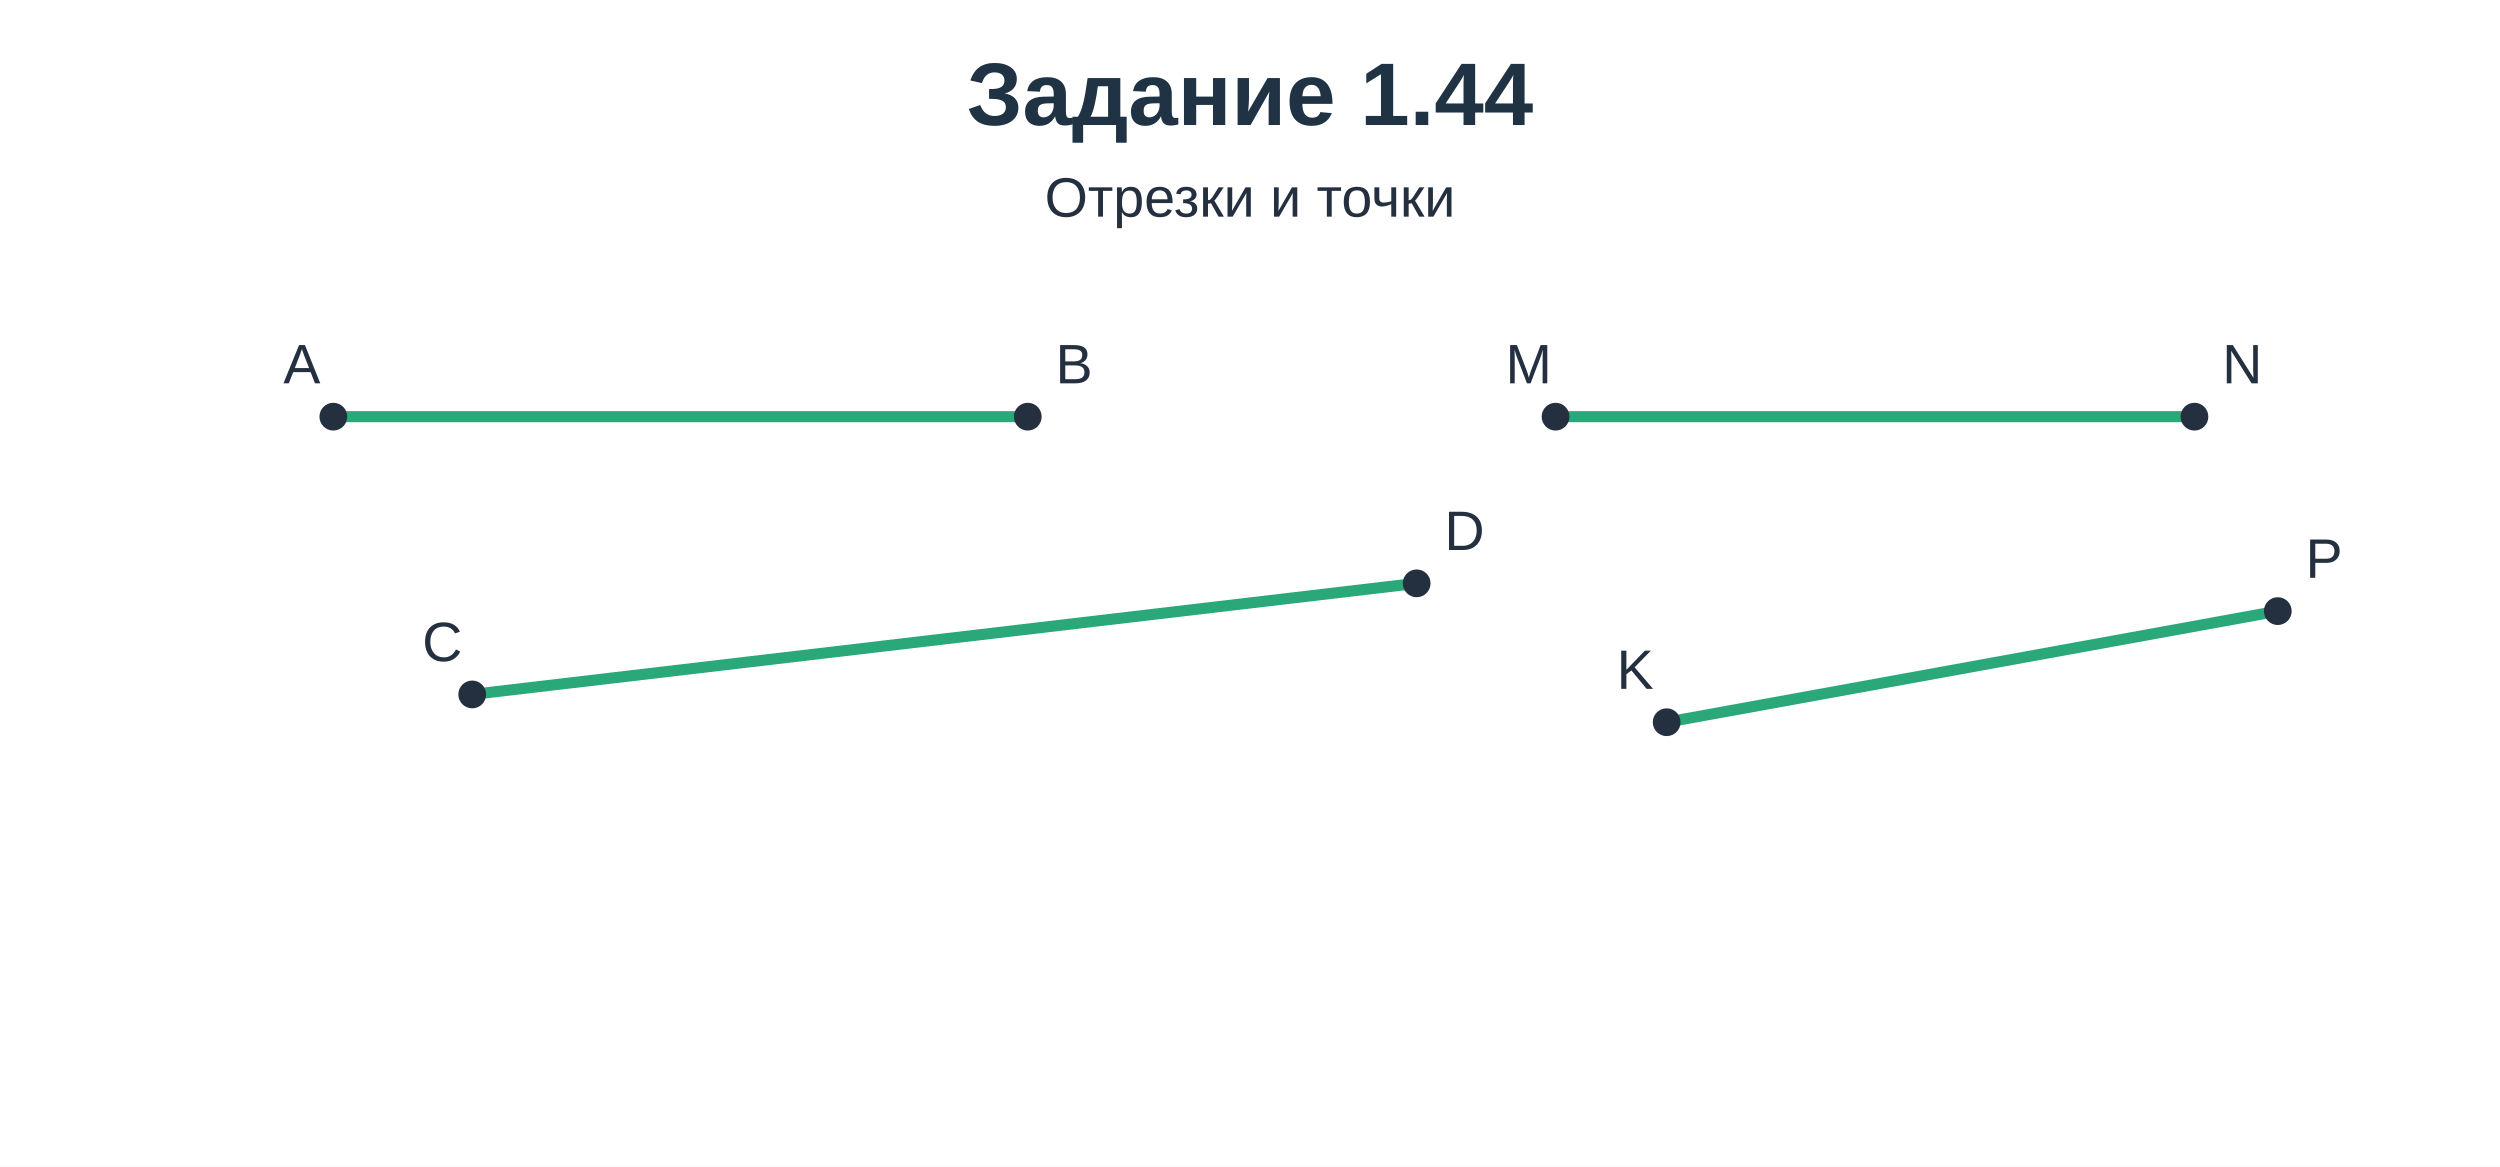
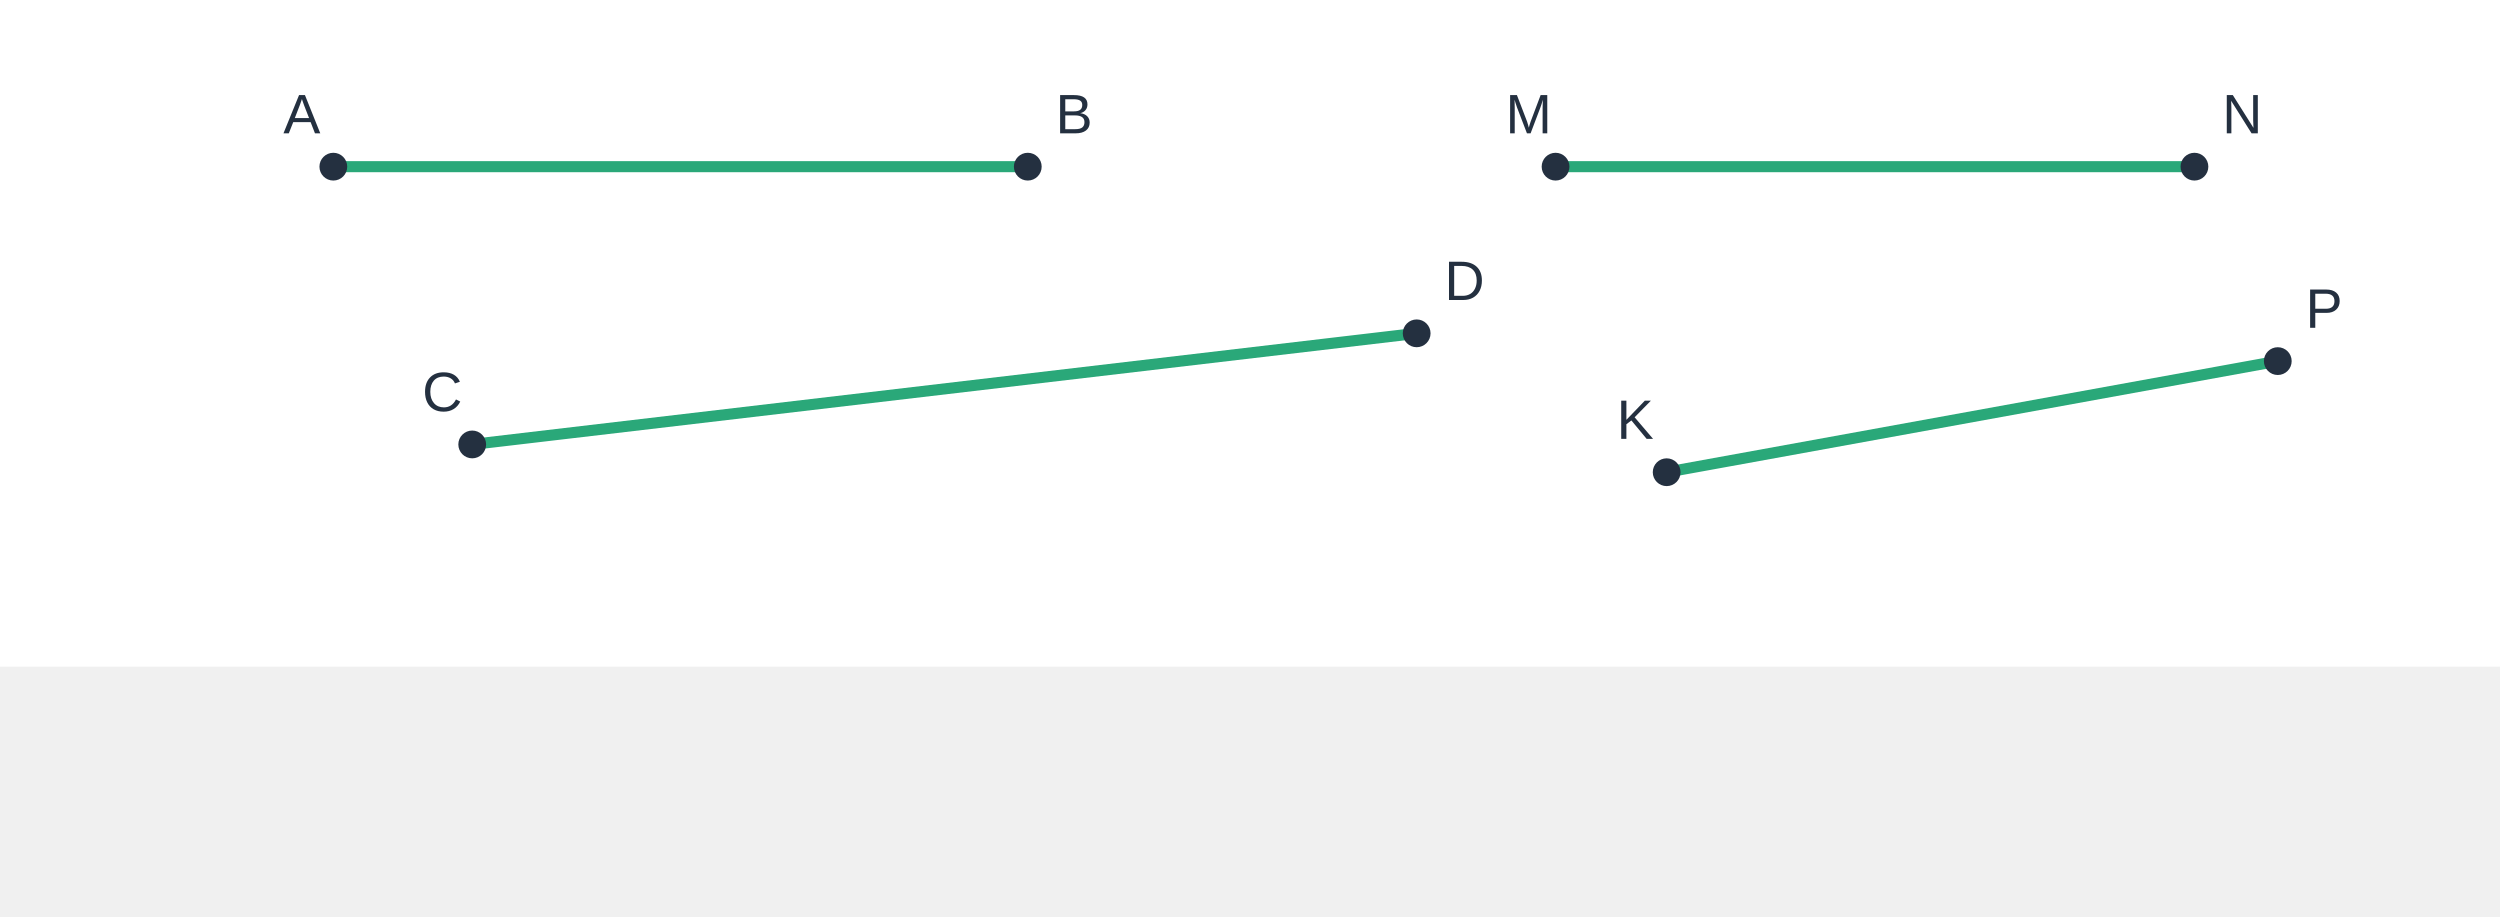
- <svg xmlns="http://www.w3.org/2000/svg" width="900" height="420" viewBox="0 0 900 420" role="img">
+ <svg xmlns="http://www.w3.org/2000/svg" width="900" height="330" viewBox="0 90 900 330" role="img">
  <style>
  .bg{fill:#ffffff}
  .card{fill:#ffffff;stroke:#d5e3ee;stroke-width:2}
  .head{fill:#eaf6ff;stroke:#b7d7ee;stroke-width:1.5}
  .grid{stroke:#b7c7d4;stroke-width:1.4}
  .axis{stroke:#37a6d6;stroke-width:4;stroke-linecap:round}
  .line{stroke:#2aa879;stroke-width:4;stroke-linecap:round;fill:none}
  .pink{stroke:#d66bb6;stroke-width:4;stroke-linecap:round;fill:none}
  .thin{stroke:#73808c;stroke-width:2;fill:none}
  .txt{font-family:Arial, sans-serif;font-size:26px;fill:#243040}
  .small{font-family:Arial, sans-serif;font-size:20px;fill:#243040}
  .tiny{font-family:Arial, sans-serif;font-size:16px;fill:#243040}
  .title{font-family:Arial, sans-serif;font-size:32px;font-weight:700;fill:#1f3344}
  .dot{fill:#243040}
  .box{fill:#fef9db;stroke:#e8d17d;stroke-width:2}
  .blank{fill:#fffdf0;stroke:#e8d17d;stroke-width:2}
</style>
  <rect class="bg" width="100%" height="100%" />
  <text x="450" y="45" text-anchor="middle" class="title">Задание 1.44</text>
-   <text x="450" y="78" text-anchor="middle" class="small">Отрезки и точки</text>
  <line x1="120" y1="150" x2="370" y2="150" class="line" />
  <circle cx="120" cy="150" r="5" class="dot" />
  <circle cx="370" cy="150" r="5" class="dot" />
  <text x="102" y="138" class="small">A</text>
  <text x="380" y="138" class="small">B</text>
  <line x1="170" y1="250" x2="510" y2="210" class="line" />
  <circle cx="170" cy="250" r="5" class="dot" />
  <circle cx="510" cy="210" r="5" class="dot" />
  <text x="152" y="238" class="small">C</text>
  <text x="520" y="198" class="small">D</text>
  <line x1="560" y1="150" x2="790" y2="150" class="line" />
  <circle cx="560" cy="150" r="5" class="dot" />
  <circle cx="790" cy="150" r="5" class="dot" />
  <text x="542" y="138" class="small">M</text>
  <text x="800" y="138" class="small">N</text>
  <line x1="600" y1="260" x2="820" y2="220" class="line" />
  <circle cx="600" cy="260" r="5" class="dot" />
  <circle cx="820" cy="220" r="5" class="dot" />
  <text x="582" y="248" class="small">K</text>
  <text x="830" y="208" class="small">P</text>
</svg>
